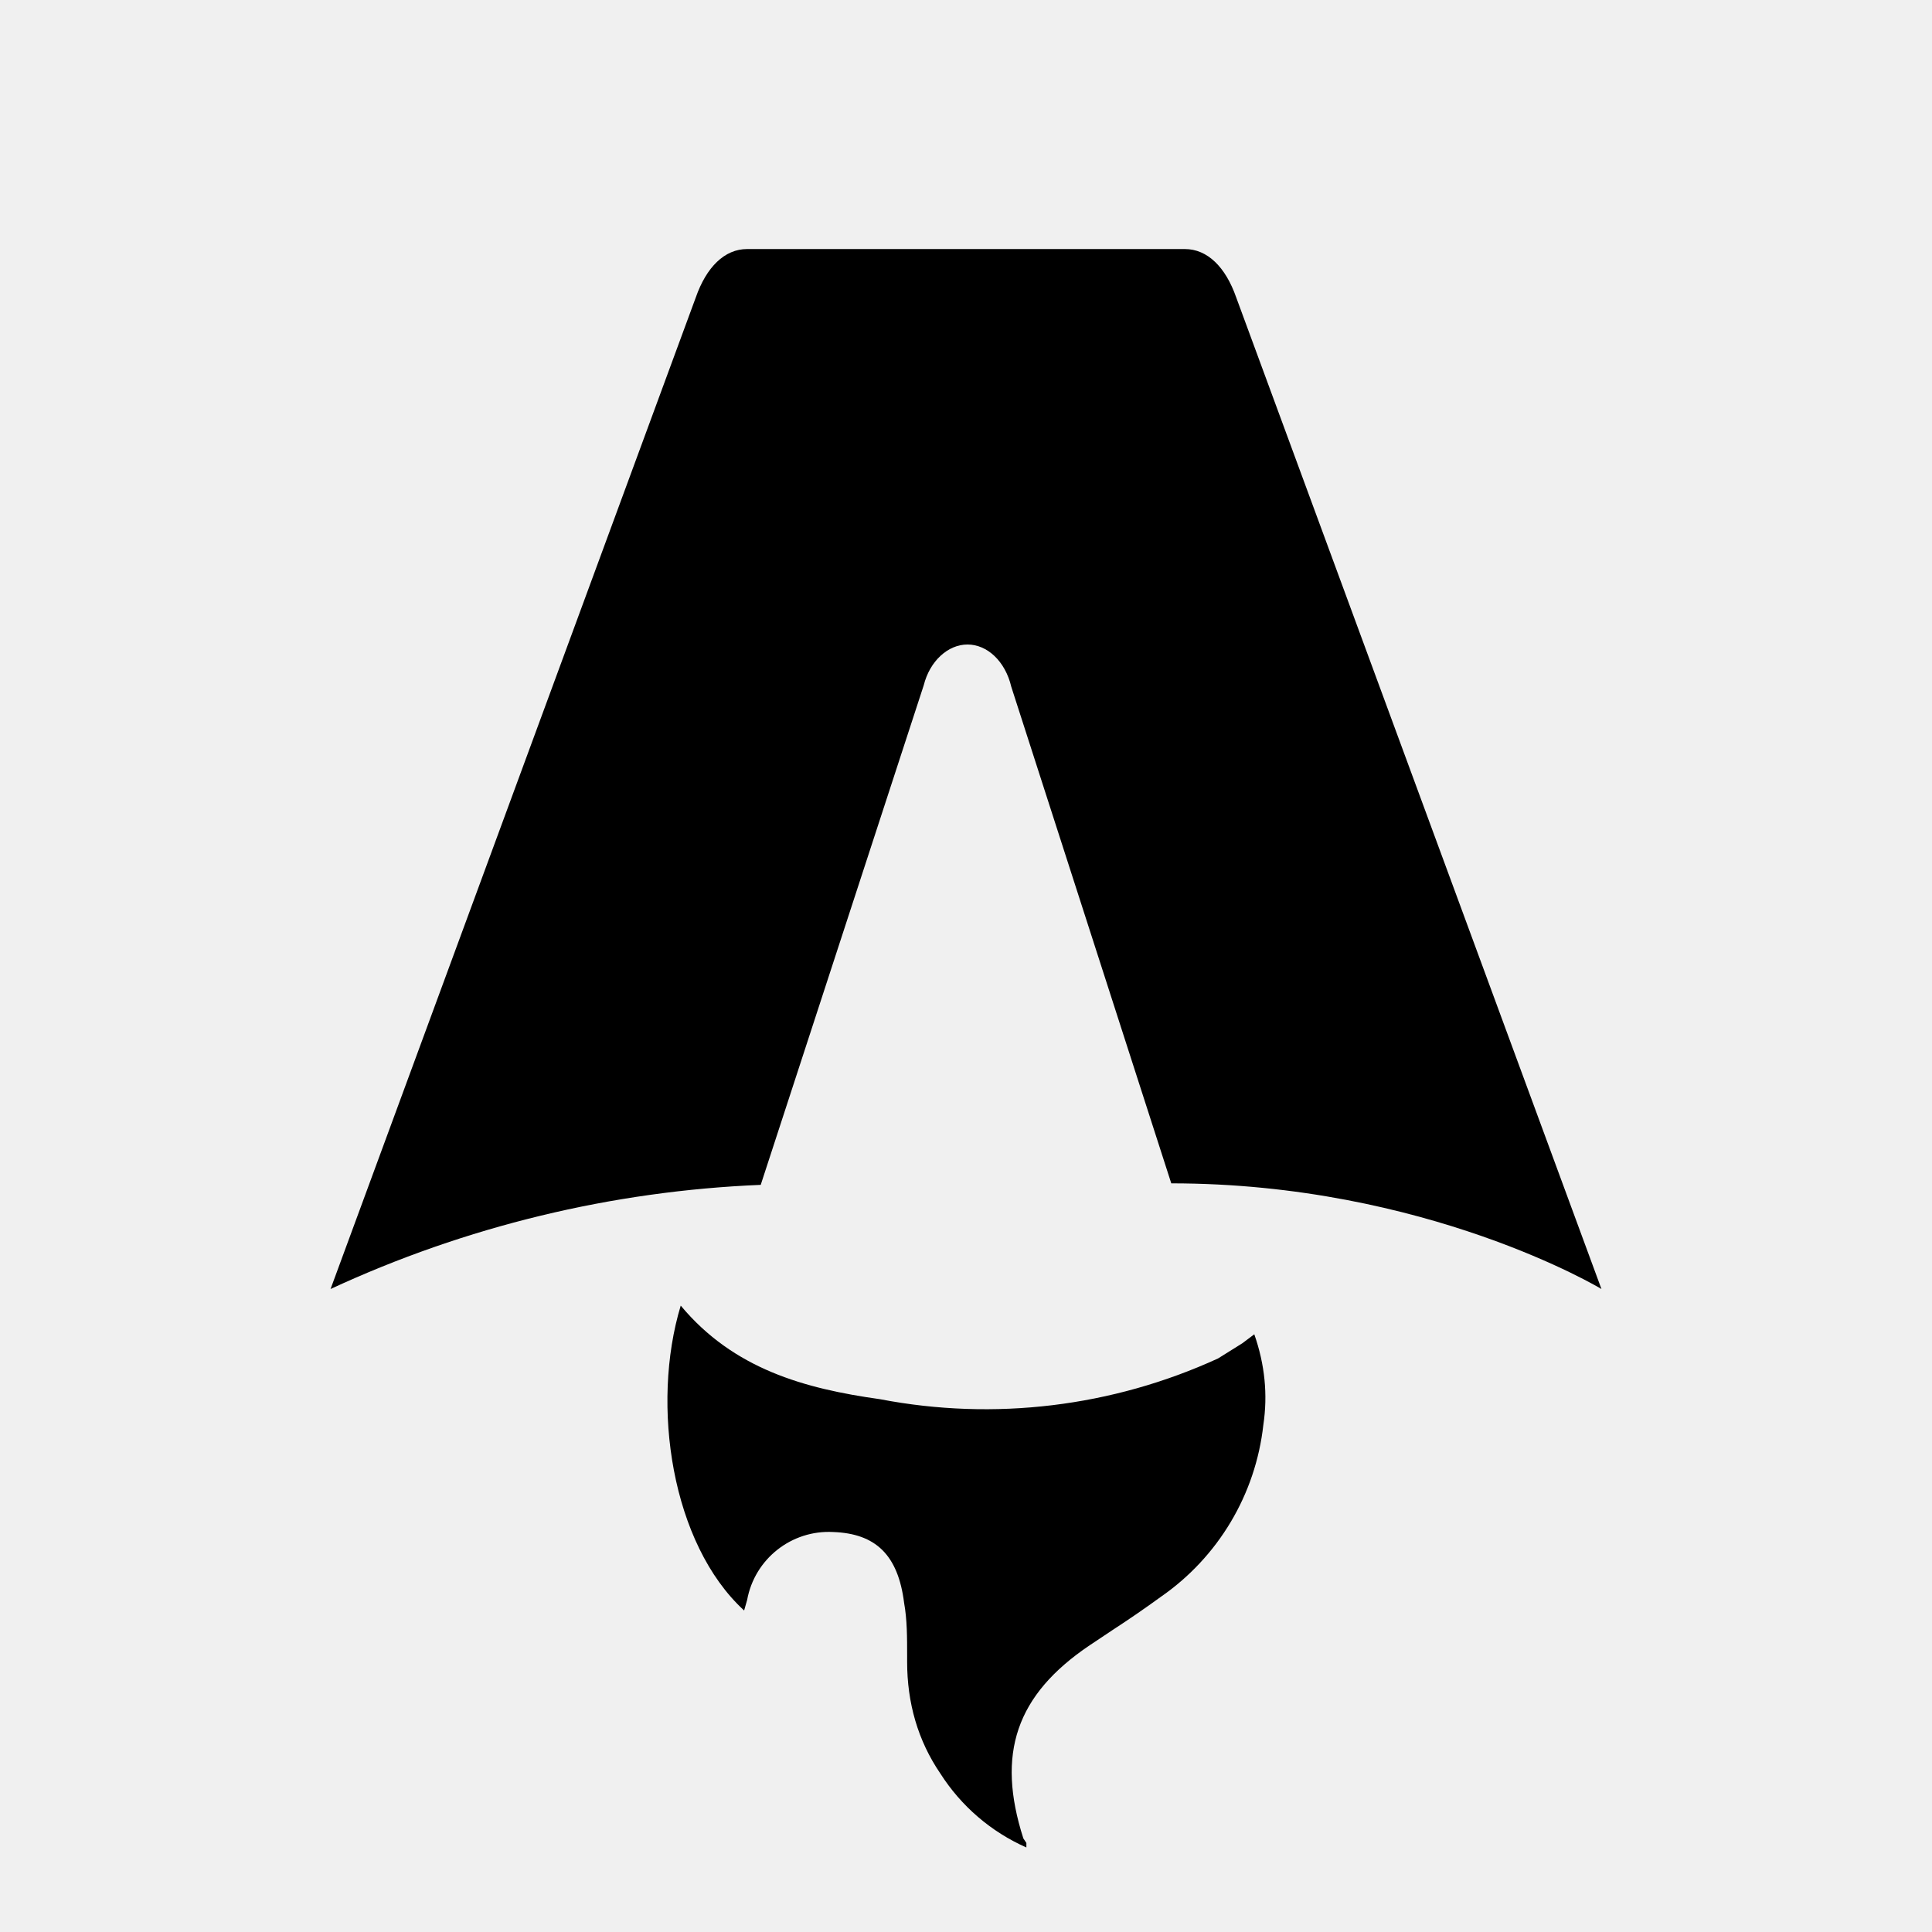
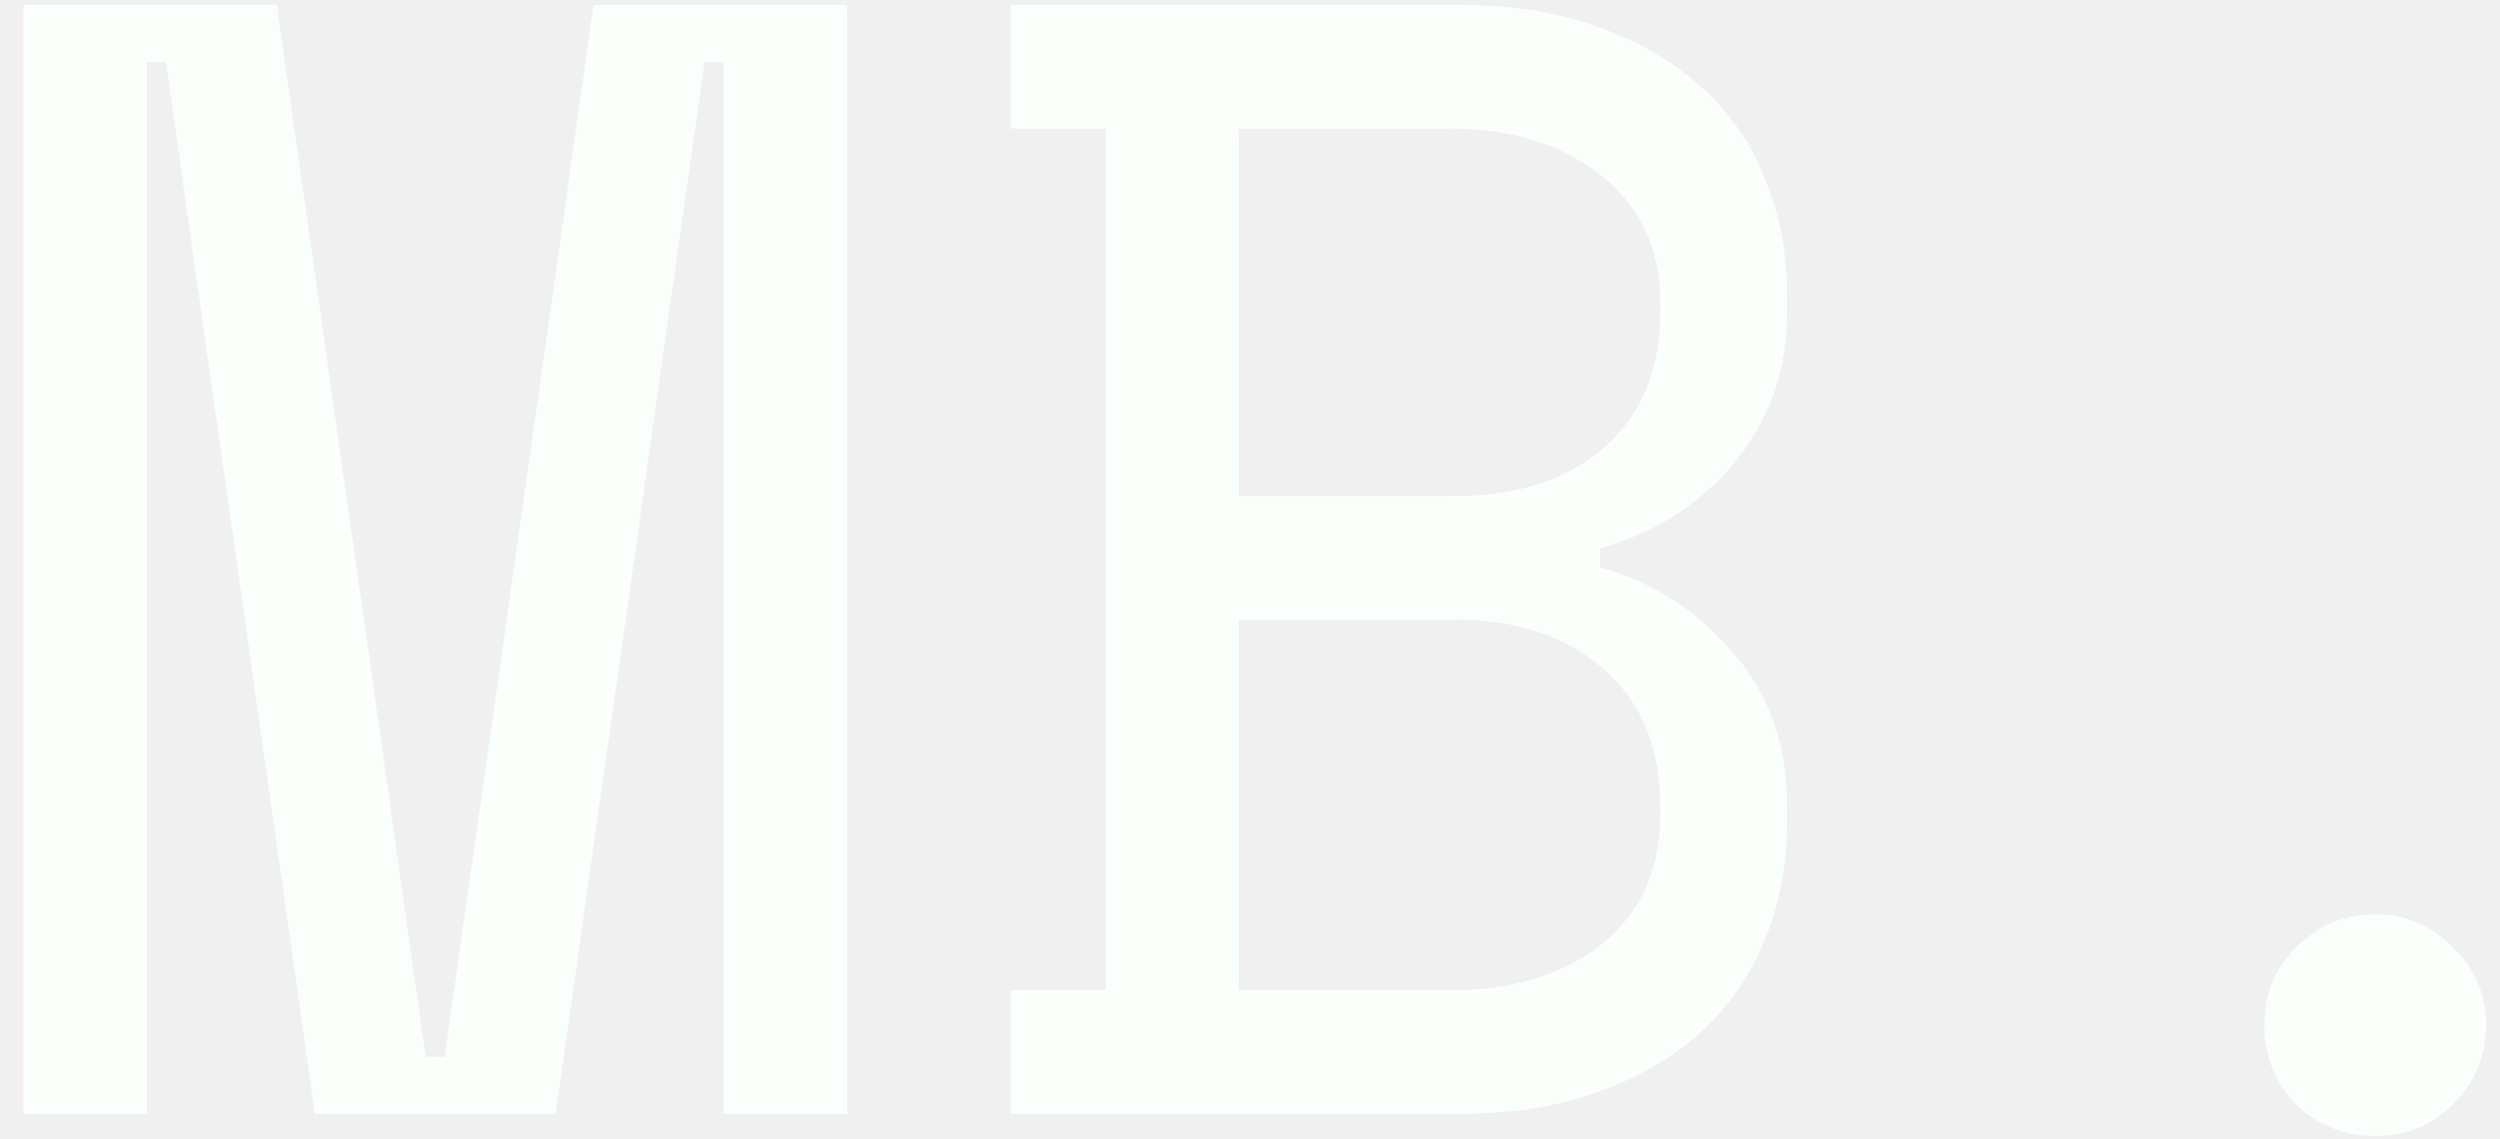
- <svg xmlns="http://www.w3.org/2000/svg" fill="none" viewBox="0 0 128 128">
-   <path d="M50.4 78.5a75.1 75.1 0 0 0-28.5 6.9l24.2-65.7c.7-2 1.9-3.2 3.4-3.2h29c1.5 0 2.7 1.2 3.4 3.2l24.2 65.7s-11.6-7-28.5-7L67 45.5c-.4-1.7-1.6-2.8-2.9-2.8-1.3 0-2.5 1.1-2.9 2.7L50.4 78.5Zm-1.1 28.2Zm-4.2-20.2c-2 6.6-.6 15.8 4.2 20.2a17.5 17.5 0 0 1 .2-.7 5.5 5.5 0 0 1 5.7-4.5c2.8.1 4.3 1.5 4.7 4.7.2 1.1.2 2.3.2 3.5v.4c0 2.7.7 5.2 2.2 7.4a13 13 0 0 0 5.7 4.9v-.3l-.2-.3c-1.8-5.6-.5-9.5 4.4-12.8l1.5-1a73 73 0 0 0 3.2-2.2 16 16 0 0 0 6.8-11.4c.3-2 .1-4-.6-6l-.8.6-1.6 1a37 37 0 0 1-22.4 2.7c-5-.7-9.7-2-13.2-6.2Z" />
-   <style>
-         path { fill: #000; }
-         @media (prefers-color-scheme: dark) {
-             path { fill: #FFF; }
-         }
-     </style>
+ <svg xmlns="http://www.w3.org/2000/svg" width="101" height="46" viewBox="0 0 101 46" fill="none">
+   <path d="M0.944 0.2H11.184L17.2 42.696H17.968L23.984 0.2H34.224V45H29.232V2.504H28.464L22.448 45H12.72L6.704 2.504H5.936V45H0.944V0.2ZM40.836 40.008H44.675V5.192H40.836V0.2H58.947C61.081 0.2 62.958 0.499 64.579 1.096C66.243 1.693 67.63 2.504 68.74 3.528C69.891 4.552 70.745 5.789 71.299 7.24C71.897 8.648 72.195 10.184 72.195 11.848V12.616C72.195 13.853 72.004 14.984 71.62 16.008C71.236 17.032 70.702 17.949 70.019 18.76C69.337 19.571 68.526 20.275 67.588 20.872C66.692 21.427 65.71 21.853 64.644 22.152V22.92C66.777 23.517 68.569 24.669 70.019 26.376C71.47 28.04 72.195 30.088 72.195 32.52V33.288C72.195 34.952 71.897 36.509 71.299 37.96C70.745 39.368 69.891 40.605 68.74 41.672C67.63 42.696 66.243 43.507 64.579 44.104C62.958 44.701 61.081 45 58.947 45H40.836V40.008ZM50.051 40.008H58.563C61.081 40.008 63.129 39.389 64.707 38.152C66.286 36.872 67.076 35.123 67.076 32.904V32.52C67.076 30.216 66.329 28.403 64.835 27.08C63.342 25.715 61.316 25.032 58.755 25.032H50.051V40.008ZM50.051 20.04H58.755C61.316 20.04 63.342 19.379 64.835 18.056C66.329 16.733 67.076 14.92 67.076 12.616V12.232C67.076 10.056 66.286 8.349 64.707 7.112C63.129 5.832 61.081 5.192 58.563 5.192H50.051V20.04ZM91.479 41.416C91.479 40.179 91.906 39.133 92.759 38.28C93.655 37.384 94.722 36.936 95.959 36.936C97.196 36.936 98.242 37.384 99.095 38.28C99.991 39.133 100.439 40.179 100.439 41.416C100.439 42.653 99.991 43.72 99.095 44.616C98.242 45.469 97.196 45.896 95.959 45.896C94.722 45.896 93.655 45.469 92.759 44.616C91.906 43.72 91.479 42.653 91.479 41.416Z" fill="#FBFFFC" />
</svg>
